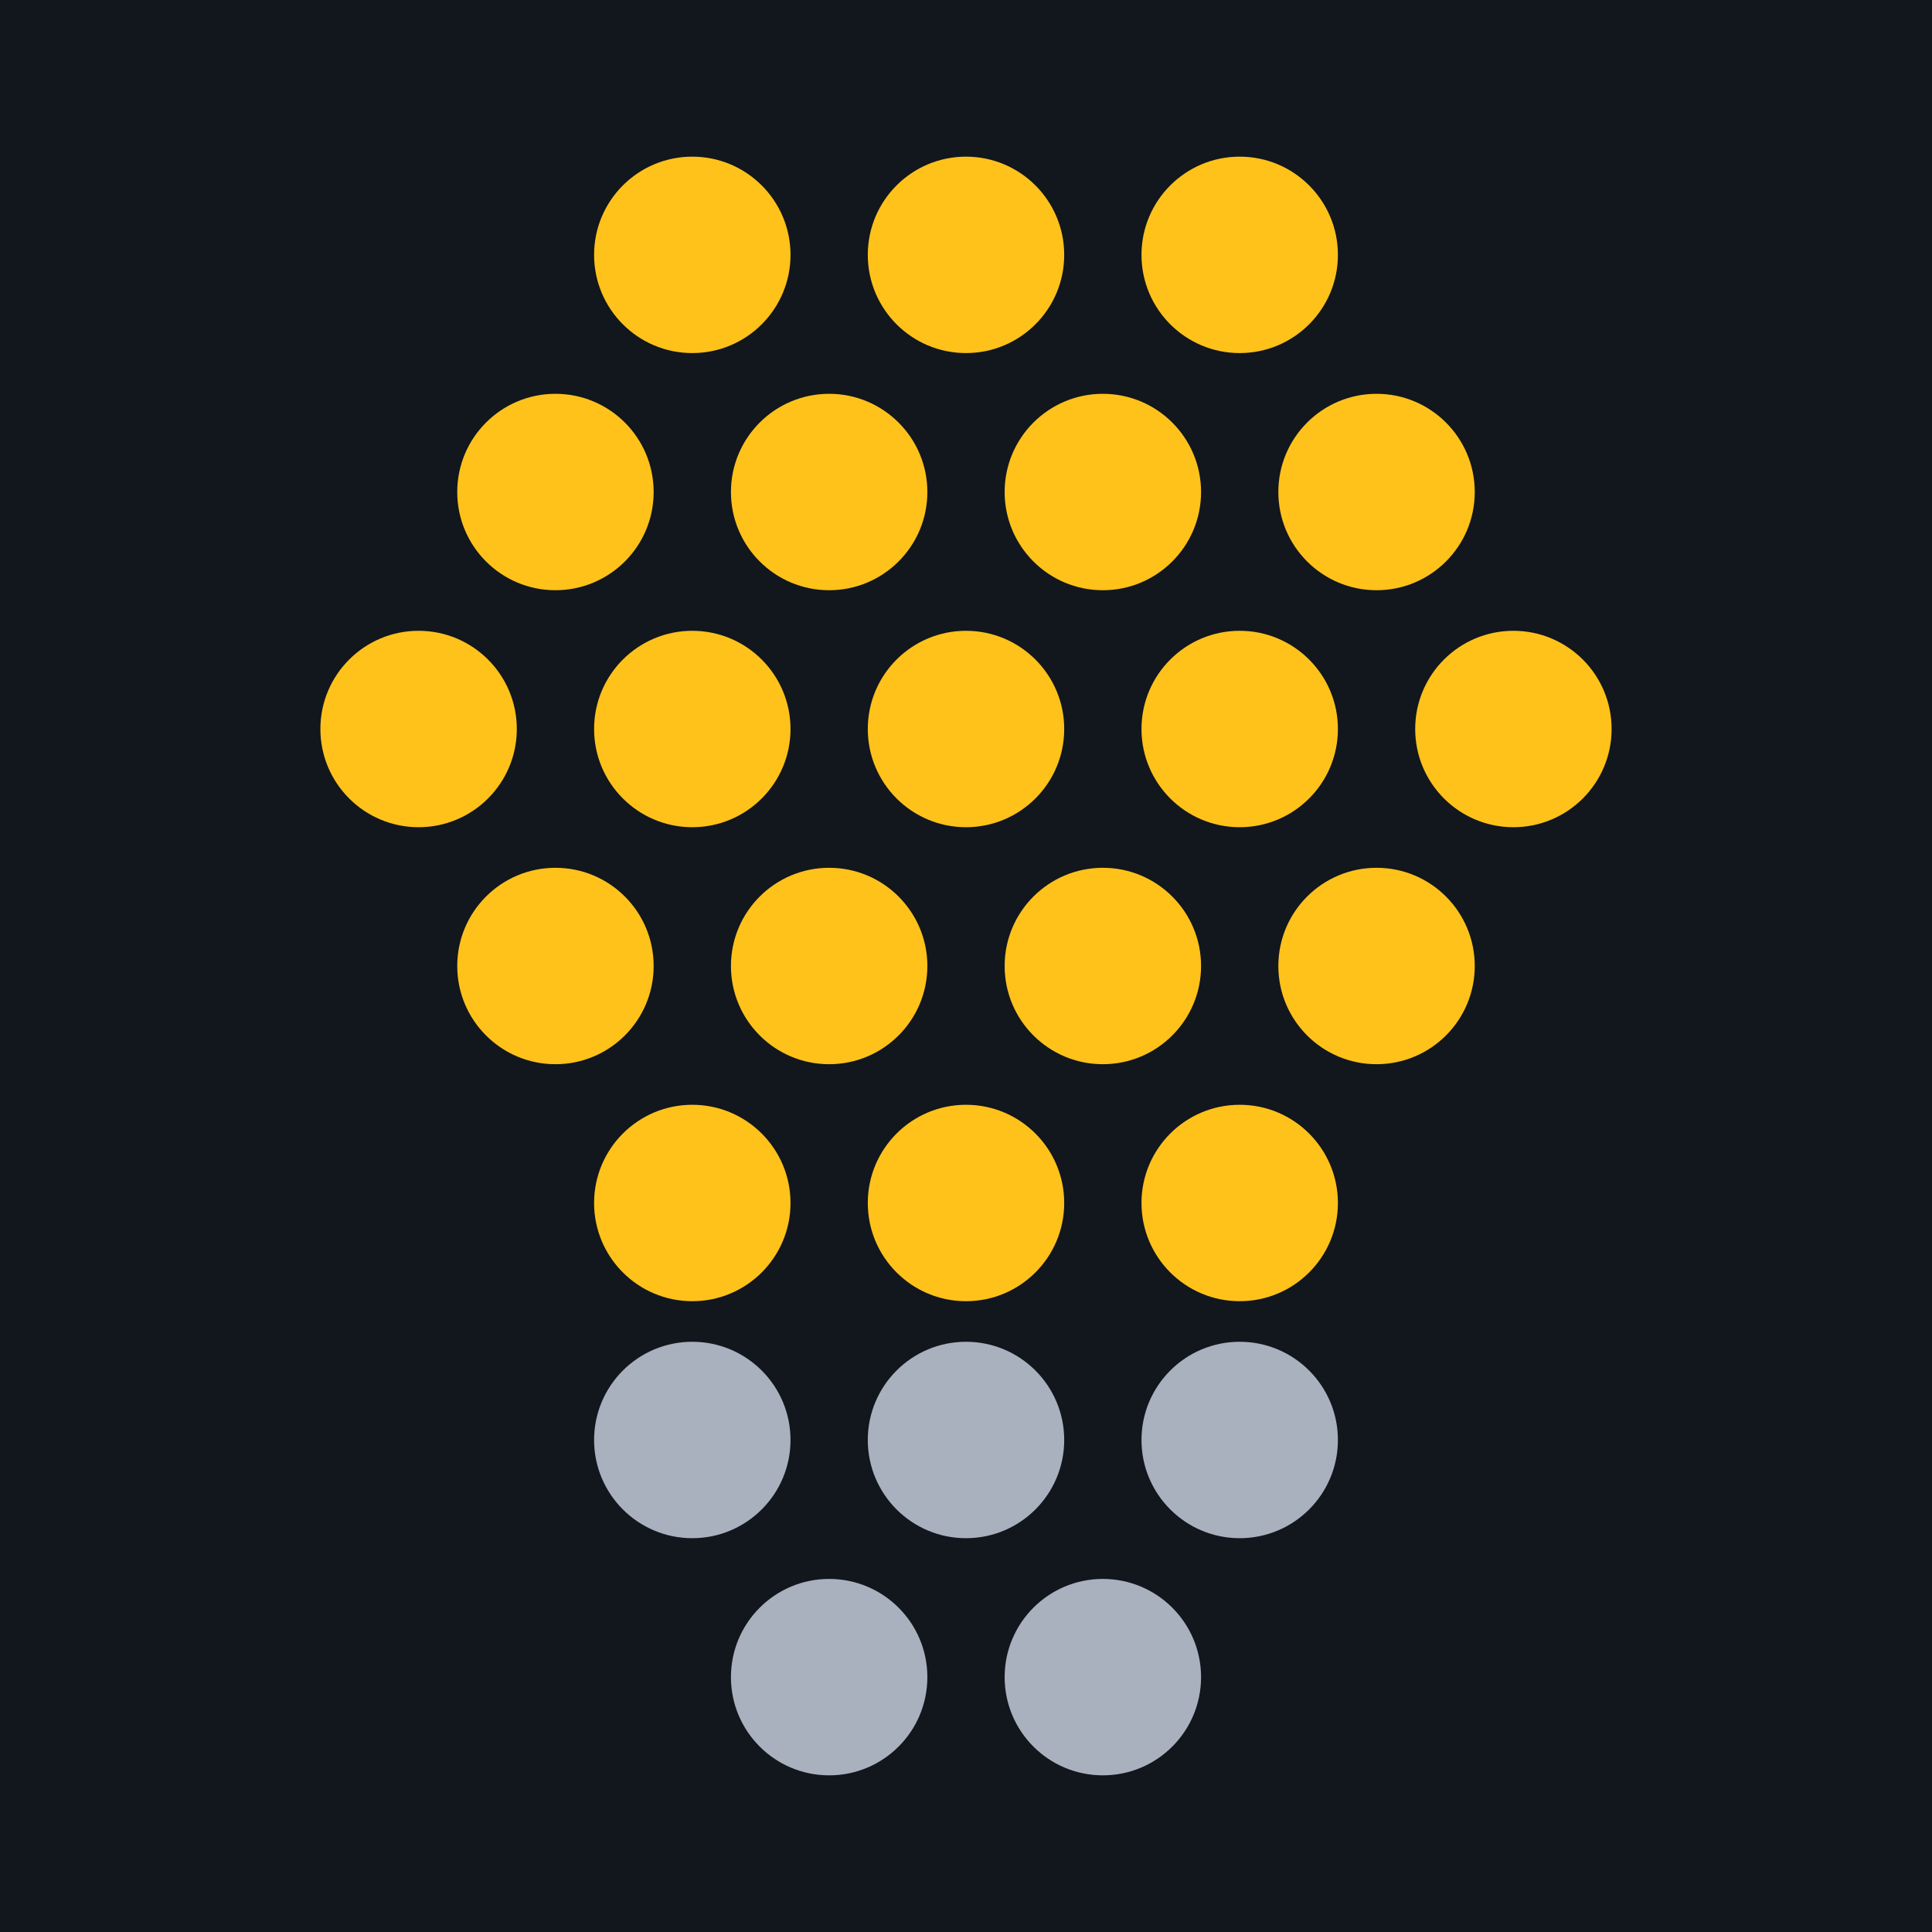
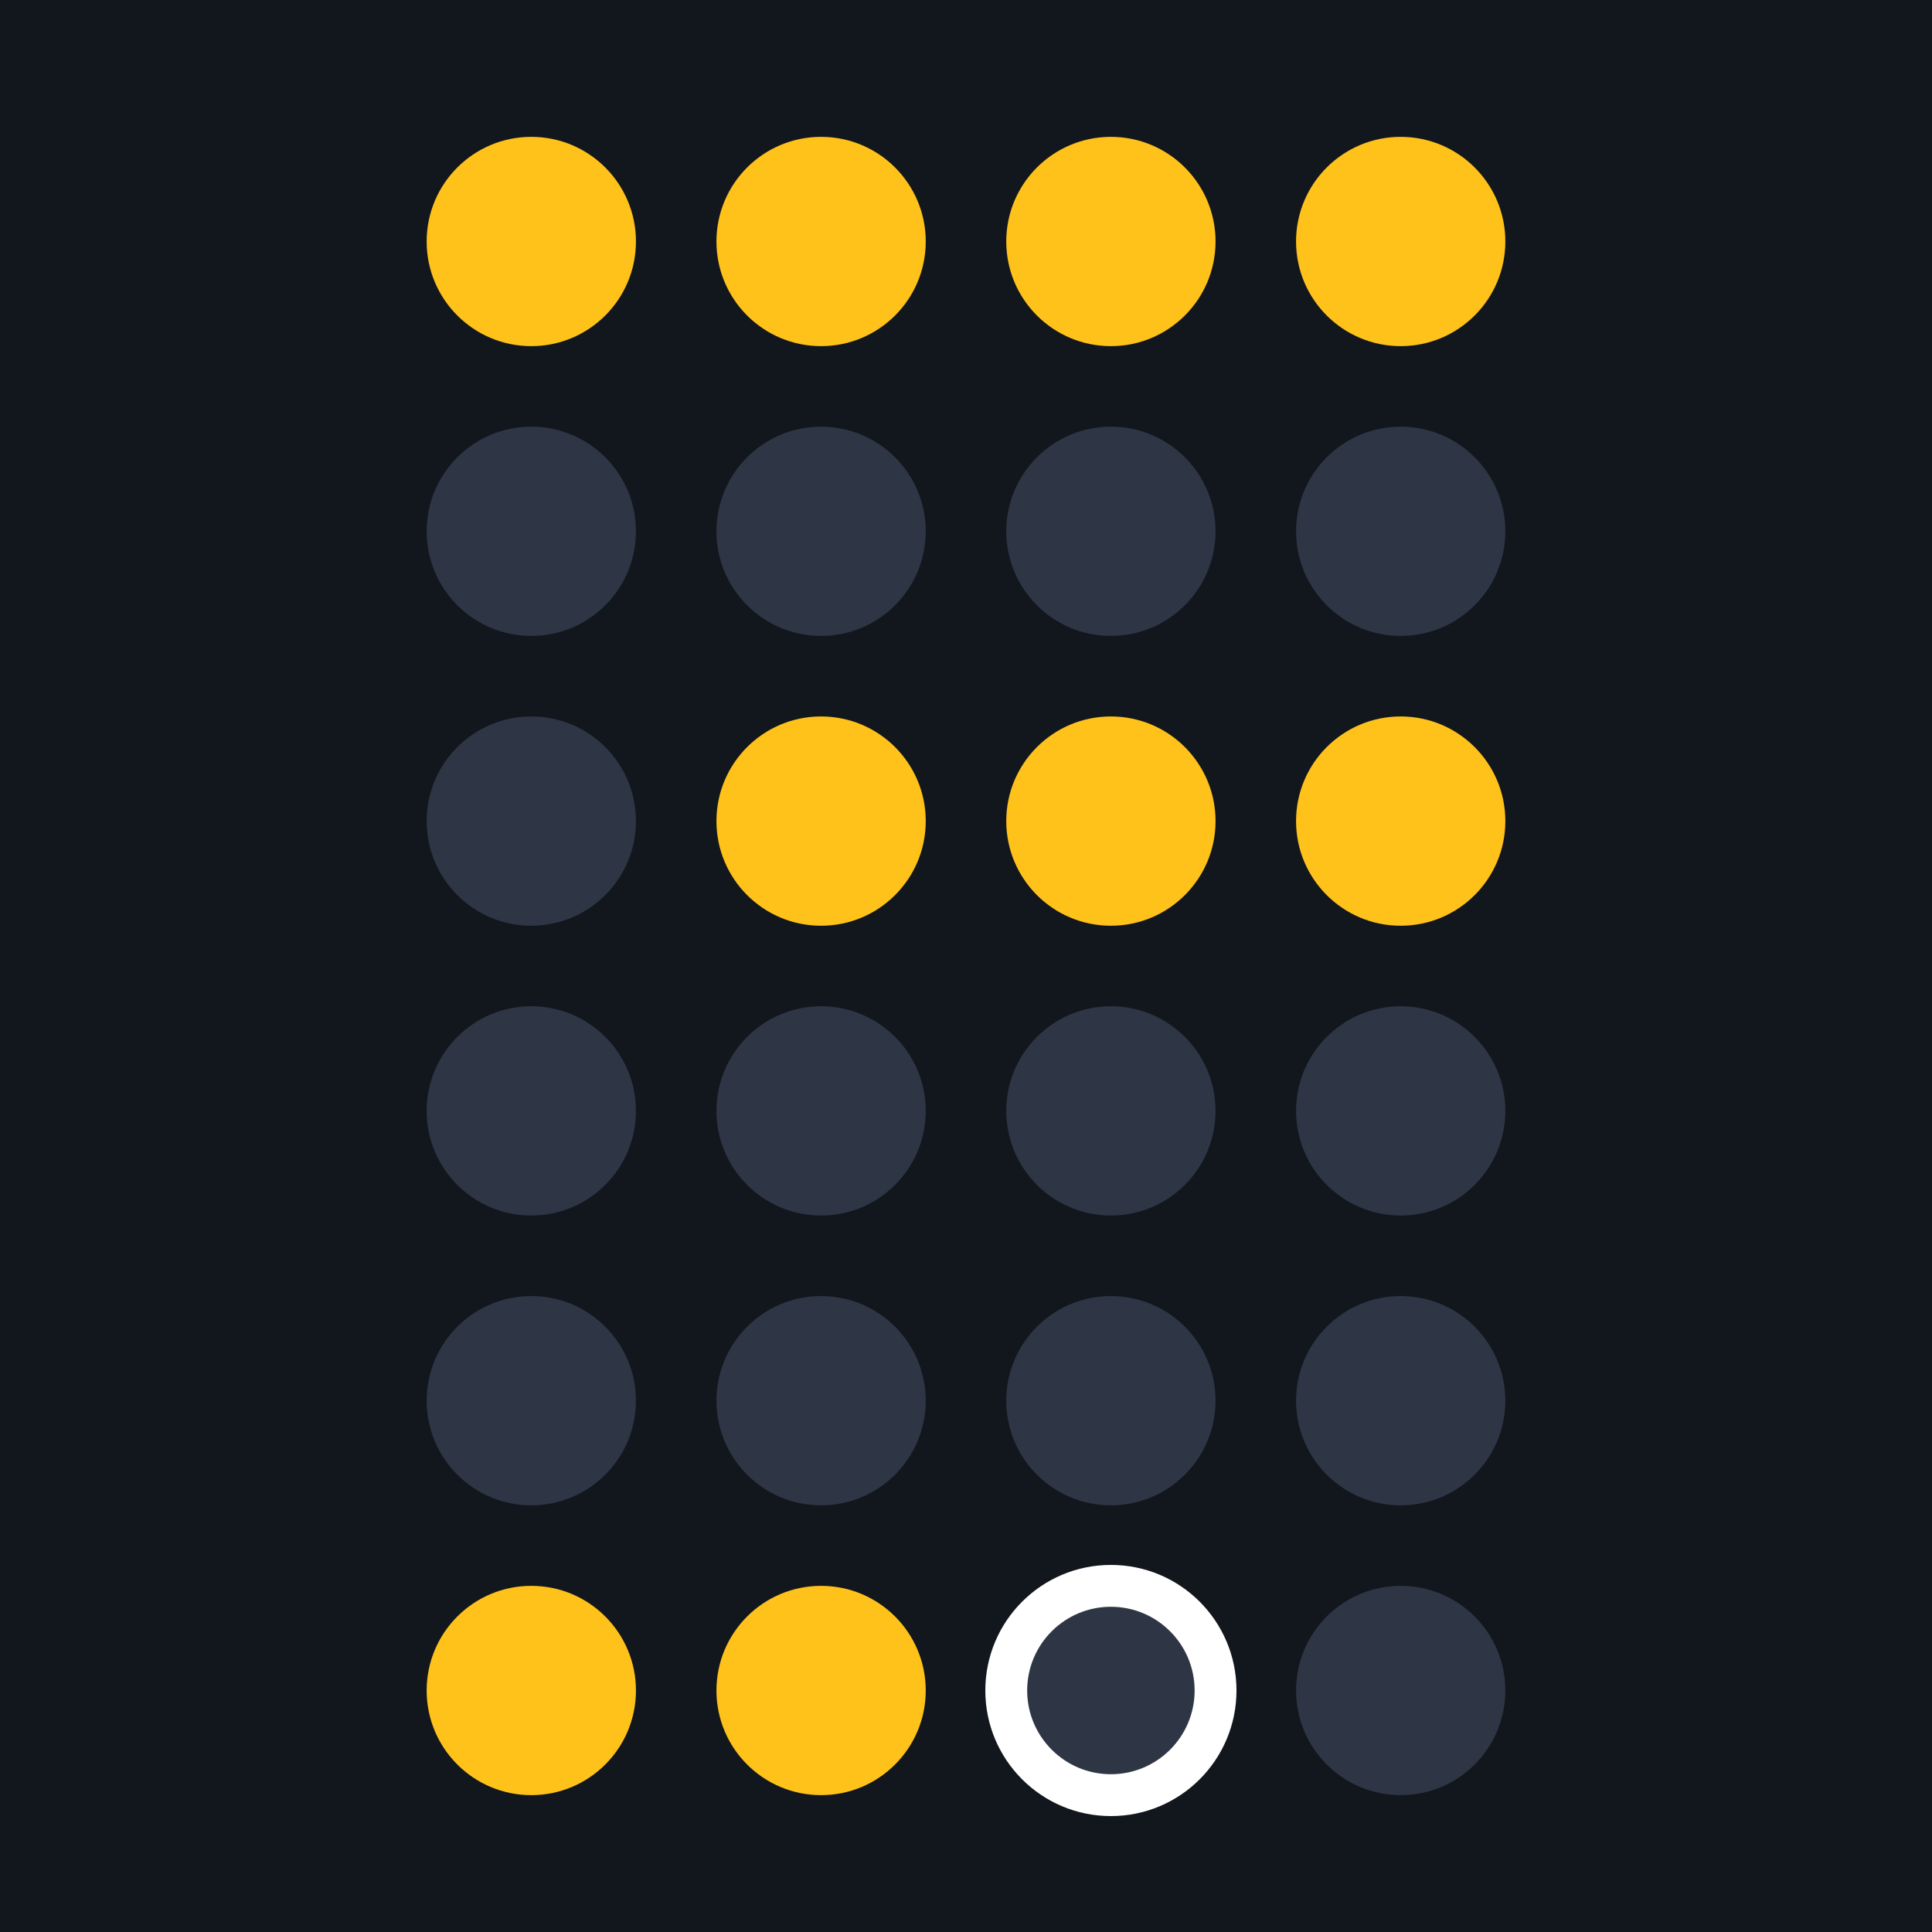
<svg xmlns="http://www.w3.org/2000/svg" width="192" height="192" viewBox="0 0 120 120">
  <rect width="120" height="120" fill="#12161D" />
-   <g transform="translate(60 60) scale(1) translate(-60 -60)">
-     <circle cx="43.00" cy="15.83" r="6.1" fill="#FFC21A" />
-     <circle cx="60.00" cy="15.83" r="6.1" fill="#FFC21A" />
-     <circle cx="77.00" cy="15.83" r="6.1" fill="#FFC21A" />
-     <circle cx="34.50" cy="30.56" r="6.1" fill="#FFC21A" />
-     <circle cx="51.50" cy="30.56" r="6.1" fill="#FFC21A" />
-     <circle cx="68.50" cy="30.56" r="6.1" fill="#FFC21A" />
-     <circle cx="85.50" cy="30.56" r="6.1" fill="#FFC21A" />
-     <circle cx="26.00" cy="45.28" r="6.1" fill="#FFC21A" />
-     <circle cx="43.00" cy="45.28" r="6.1" fill="#FFC21A" />
-     <circle cx="60.00" cy="45.28" r="6.1" fill="#FFC21A" />
-     <circle cx="77.00" cy="45.28" r="6.1" fill="#FFC21A" />
-     <circle cx="94.00" cy="45.28" r="6.1" fill="#FFC21A" />
-     <circle cx="34.50" cy="60.00" r="6.1" fill="#FFC21A" />
-     <circle cx="51.50" cy="60.00" r="6.1" fill="#FFC21A" />
-     <circle cx="68.50" cy="60.00" r="6.1" fill="#FFC21A" />
-     <circle cx="85.50" cy="60.00" r="6.1" fill="#FFC21A" />
-     <circle cx="43.00" cy="74.72" r="6.1" fill="#FFC21A" />
-     <circle cx="60.00" cy="74.72" r="6.1" fill="#FFC21A" />
-     <circle cx="77.00" cy="74.72" r="6.1" fill="#FFC21A" />
-     <circle cx="43.00" cy="89.44" r="6.1" fill="#A9B1BF" />
-     <circle cx="60.00" cy="89.44" r="6.1" fill="#A9B1BF" />
-     <circle cx="77.00" cy="89.44" r="6.1" fill="#A9B1BF" />
-     <circle cx="51.50" cy="104.17" r="6.1" fill="#A9B1BF" />
-     <circle cx="68.50" cy="104.17" r="6.1" fill="#A9B1BF" />
+   <g transform="translate(60 60) scale(1.0) translate(-60 -60)">
+     <circle cx="33" cy="33" r="6.5" fill="#2E3544" />
+     <circle cx="51" cy="33" r="6.5" fill="#2E3544" />
+     <circle cx="69" cy="33" r="6.5" fill="#2E3544" />
+     <circle cx="87" cy="33" r="6.5" fill="#2E3544" />
+     <circle cx="33" cy="51" r="6.5" fill="#2E3544" />
+     <circle cx="33" cy="69" r="6.5" fill="#2E3544" />
+     <circle cx="51" cy="69" r="6.5" fill="#2E3544" />
+     <circle cx="69" cy="69" r="6.5" fill="#2E3544" />
+     <circle cx="87" cy="69" r="6.5" fill="#2E3544" />
+     <circle cx="33" cy="87" r="6.5" fill="#2E3544" />
+     <circle cx="51" cy="87" r="6.5" fill="#2E3544" />
+     <circle cx="69" cy="87" r="6.5" fill="#2E3544" />
+     <circle cx="87" cy="87" r="6.5" fill="#2E3544" />
+     <circle cx="87" cy="105" r="6.5" fill="#2E3544" />
+     <circle cx="33" cy="15" r="6.5" fill="#FFC21A" />
+     <circle cx="51" cy="15" r="6.5" fill="#FFC21A" />
+     <circle cx="69" cy="15" r="6.5" fill="#FFC21A" />
+     <circle cx="87" cy="15" r="6.5" fill="#FFC21A" />
+     <circle cx="51" cy="51" r="6.5" fill="#FFC21A" />
+     <circle cx="69" cy="51" r="6.5" fill="#FFC21A" />
+     <circle cx="87" cy="51" r="6.5" fill="#FFC21A" />
+     <circle cx="33" cy="105" r="6.5" fill="#FFC21A" />
+     <circle cx="51" cy="105" r="6.5" fill="#FFC21A" />
+     <circle cx="69" cy="105" r="6.5" fill="#2E3544" stroke="#FFFFFF" stroke-width="2.6" />
  </g>
</svg>
